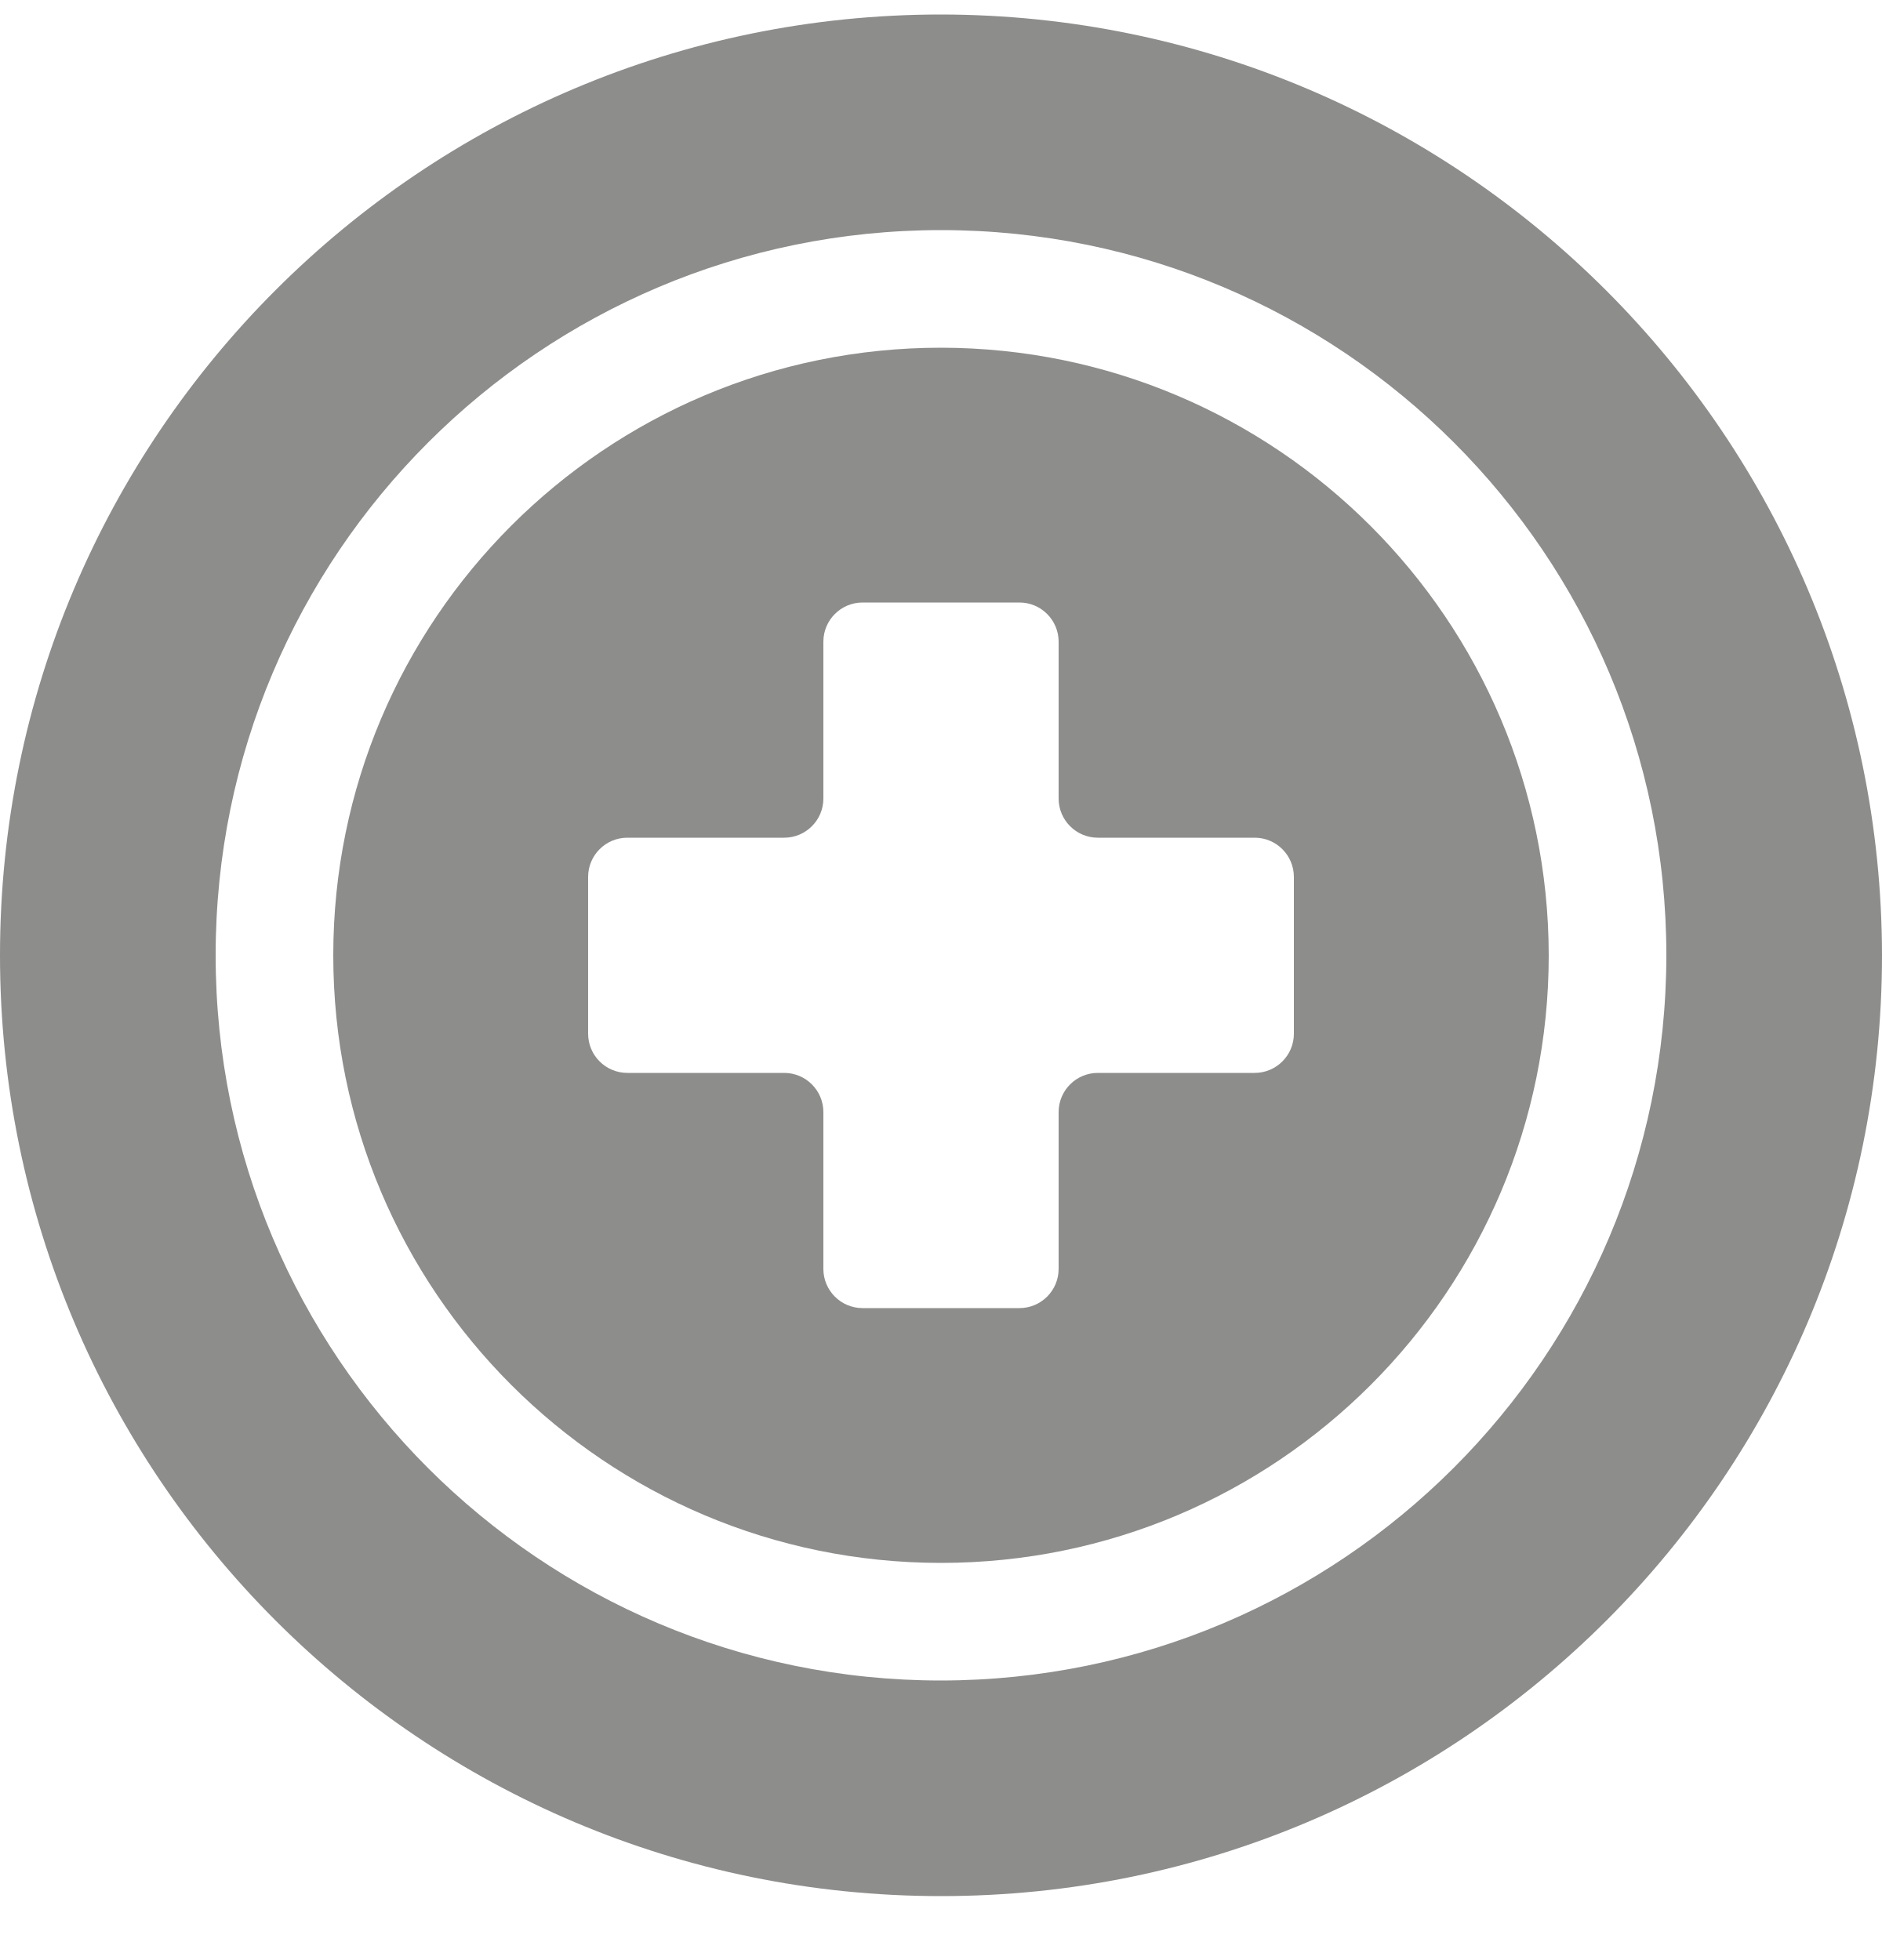
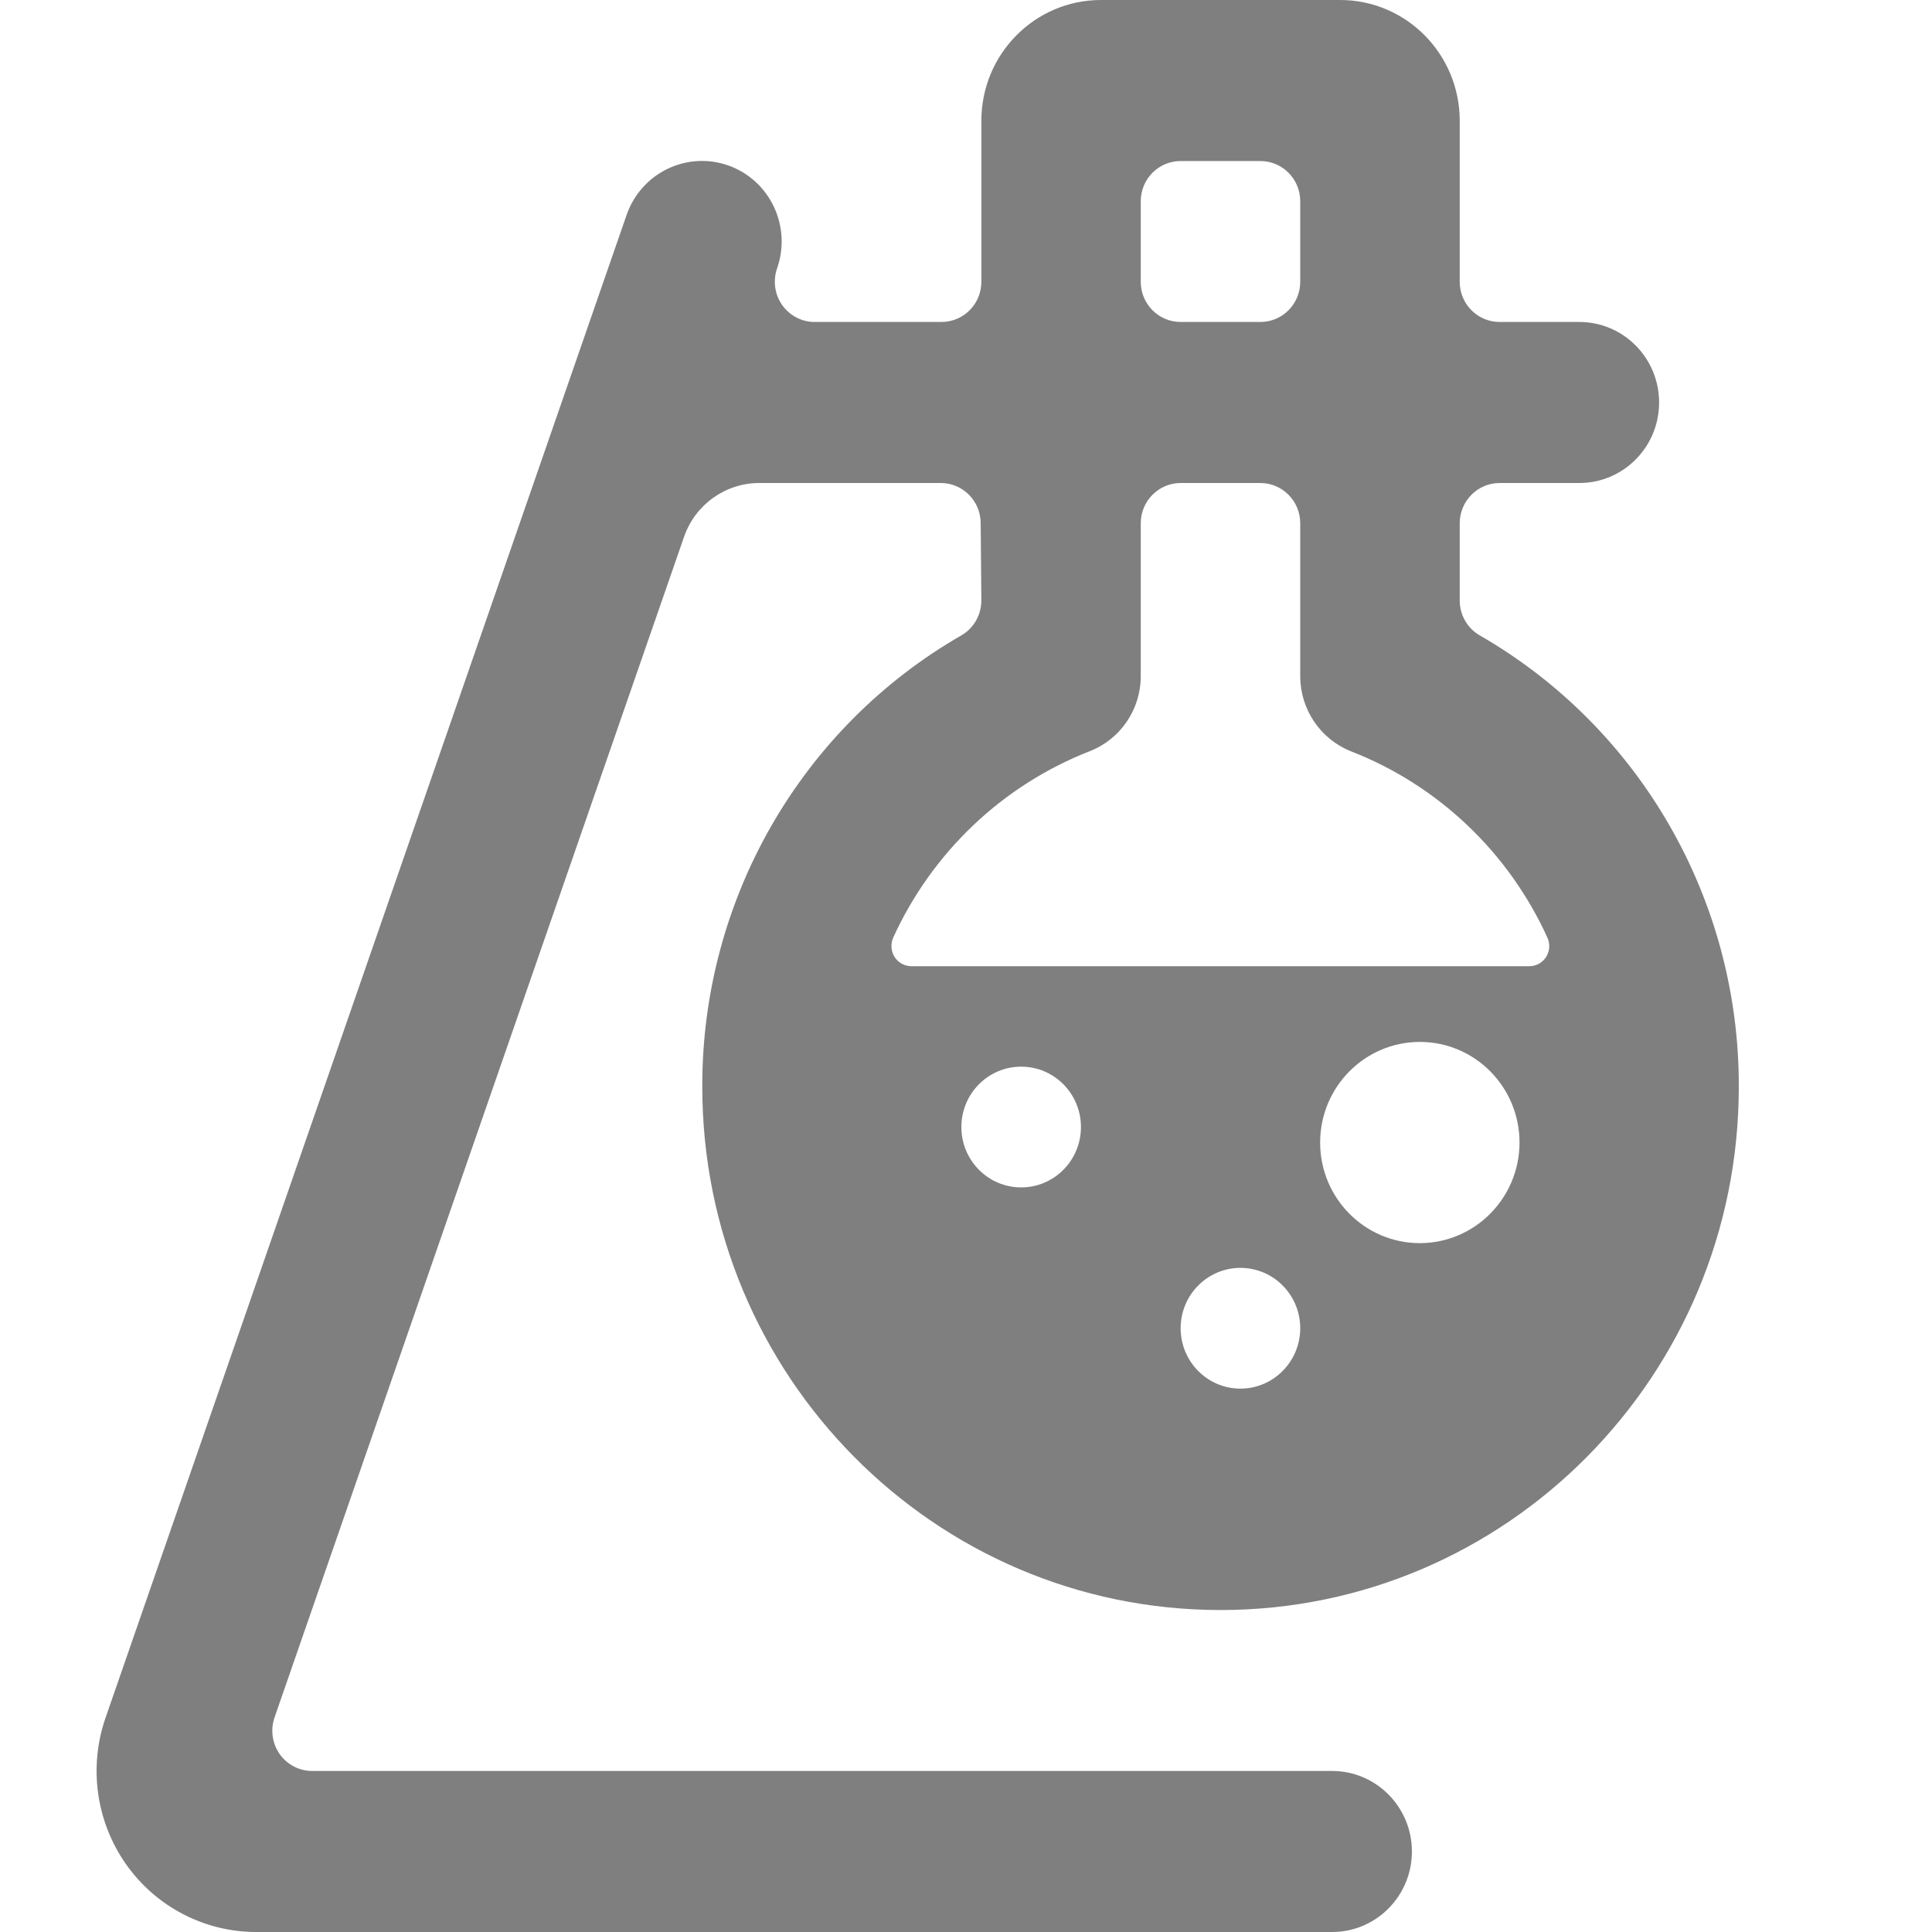
- <svg xmlns="http://www.w3.org/2000/svg" width="24" height="25" viewBox="0 0 24 25" fill="none">
-   <path fill-rule="evenodd" clip-rule="evenodd" d="M0 12.185C0 5.558 5.373 0.185 12 0.185C18.624 0.192 23.993 5.561 24 12.185C24 18.813 18.627 24.185 12 24.185C5.373 24.185 0 18.813 0 12.185ZM2.75 12.185C2.75 17.294 6.891 21.435 12 21.435C17.106 21.43 21.245 17.291 21.25 12.185C21.25 7.077 17.109 2.935 12 2.935C6.891 2.935 2.75 7.077 2.75 12.185Z" fill="#8D8D8C" />
-   <path fill-rule="evenodd" clip-rule="evenodd" d="M4.25 12.185C4.25 7.905 7.72 4.435 12 4.435C16.278 4.44 19.745 7.907 19.75 12.185C19.75 16.465 16.28 19.935 12 19.935C7.72 19.935 4.25 16.465 4.25 12.185ZM16 13.685C16.276 13.685 16.5 13.461 16.5 13.185V11.185C16.5 10.909 16.276 10.685 16 10.685H14C13.724 10.685 13.5 10.461 13.5 10.185V8.185C13.5 7.909 13.276 7.685 13 7.685H11C10.724 7.685 10.5 7.909 10.5 8.185V10.185C10.5 10.461 10.276 10.685 10 10.685H8C7.724 10.685 7.5 10.909 7.5 11.185V13.185C7.5 13.461 7.724 13.685 8 13.685H10C10.276 13.685 10.5 13.909 10.5 14.185V16.185C10.5 16.461 10.724 16.685 11 16.685H13C13.276 16.685 13.5 16.461 13.5 16.185V14.185C13.5 13.909 13.724 13.685 14 13.685H16Z" fill="#8D8D8C" />
+ <svg xmlns="http://www.w3.org/2000/svg" width="20" height="20" viewBox="0 0 20 20" fill="none">
+   <g opacity="0.5">
+     <path fill-rule="evenodd" clip-rule="evenodd" d="M9.951 6.578C10.08 6.504 10.159 6.365 10.159 6.216L10.152 5.417C10.152 5.187 9.967 5 9.739 5H7.86C7.509 5 7.196 5.224 7.081 5.558L2.842 17.779C2.798 17.907 2.818 18.048 2.895 18.158C2.973 18.268 3.098 18.333 3.232 18.333H13.79C14.246 18.333 14.616 18.706 14.616 19.167C14.616 19.627 14.246 20 13.79 20H2.651C2.117 20 1.615 19.739 1.305 19.299C0.995 18.858 0.916 18.294 1.092 17.784L6.487 2.224C6.638 1.79 7.109 1.561 7.54 1.713C7.97 1.866 8.196 2.341 8.045 2.776C8 2.904 8.019 3.047 8.097 3.158C8.176 3.269 8.303 3.335 8.438 3.333H9.746C9.974 3.333 10.159 3.147 10.159 2.917V1.25C10.159 0.56 10.713 0 11.397 0H13.873C14.557 0 15.111 0.56 15.111 1.25V2.917C15.111 3.147 15.296 3.333 15.524 3.333H16.349C16.805 3.333 17.175 3.706 17.175 4.167C17.175 4.627 16.805 5 16.349 5H15.524C15.296 5 15.111 5.187 15.111 5.417V6.216C15.111 6.366 15.19 6.504 15.319 6.578C16.981 7.535 18.005 9.319 18 11.25C18 14.242 15.598 16.667 12.635 16.667C9.672 16.667 7.27 14.242 7.27 11.25C7.265 9.319 8.289 7.534 9.951 6.578ZM9.952 11.667C9.952 12.012 10.229 12.292 10.571 12.292C10.913 12.292 11.19 12.012 11.19 11.667C11.19 11.322 10.913 11.042 10.571 11.042C10.229 11.042 9.952 11.322 9.952 11.667ZM12.841 14.375C12.499 14.375 12.222 14.095 12.222 13.75C12.222 13.405 12.499 13.125 12.841 13.125C13.183 13.125 13.46 13.405 13.46 13.75C13.46 13.916 13.394 14.076 13.277 14.193C13.16 14.311 13.002 14.376 12.837 14.375H12.841ZM13.666 11.828C13.666 12.403 14.129 12.869 14.698 12.869C15.268 12.868 15.729 12.402 15.73 11.828C15.73 11.252 15.268 10.786 14.698 10.786C14.129 10.786 13.666 11.252 13.666 11.828ZM11.809 2.083C11.809 1.853 11.994 1.667 12.222 1.667H13.047C13.275 1.667 13.46 1.853 13.46 2.083V2.917C13.46 3.147 13.275 3.333 13.047 3.333H12.222C11.994 3.333 11.809 3.147 11.809 2.917V2.083ZM13.46 5.417C13.46 5.187 13.275 5 13.047 5H12.222C11.994 5 11.809 5.187 11.809 5.417V7C11.809 7.344 11.599 7.652 11.282 7.776C10.38 8.128 9.65 8.821 9.246 9.707C9.218 9.772 9.223 9.847 9.261 9.907C9.299 9.966 9.364 10.002 9.435 10.002H15.832C15.902 10.002 15.967 9.966 16.005 9.907C16.043 9.847 16.048 9.772 16.019 9.707C15.616 8.821 14.886 8.128 13.984 7.777C13.668 7.651 13.46 7.343 13.46 7V5.417Z" fill="black" />
+   </g>
</svg>
